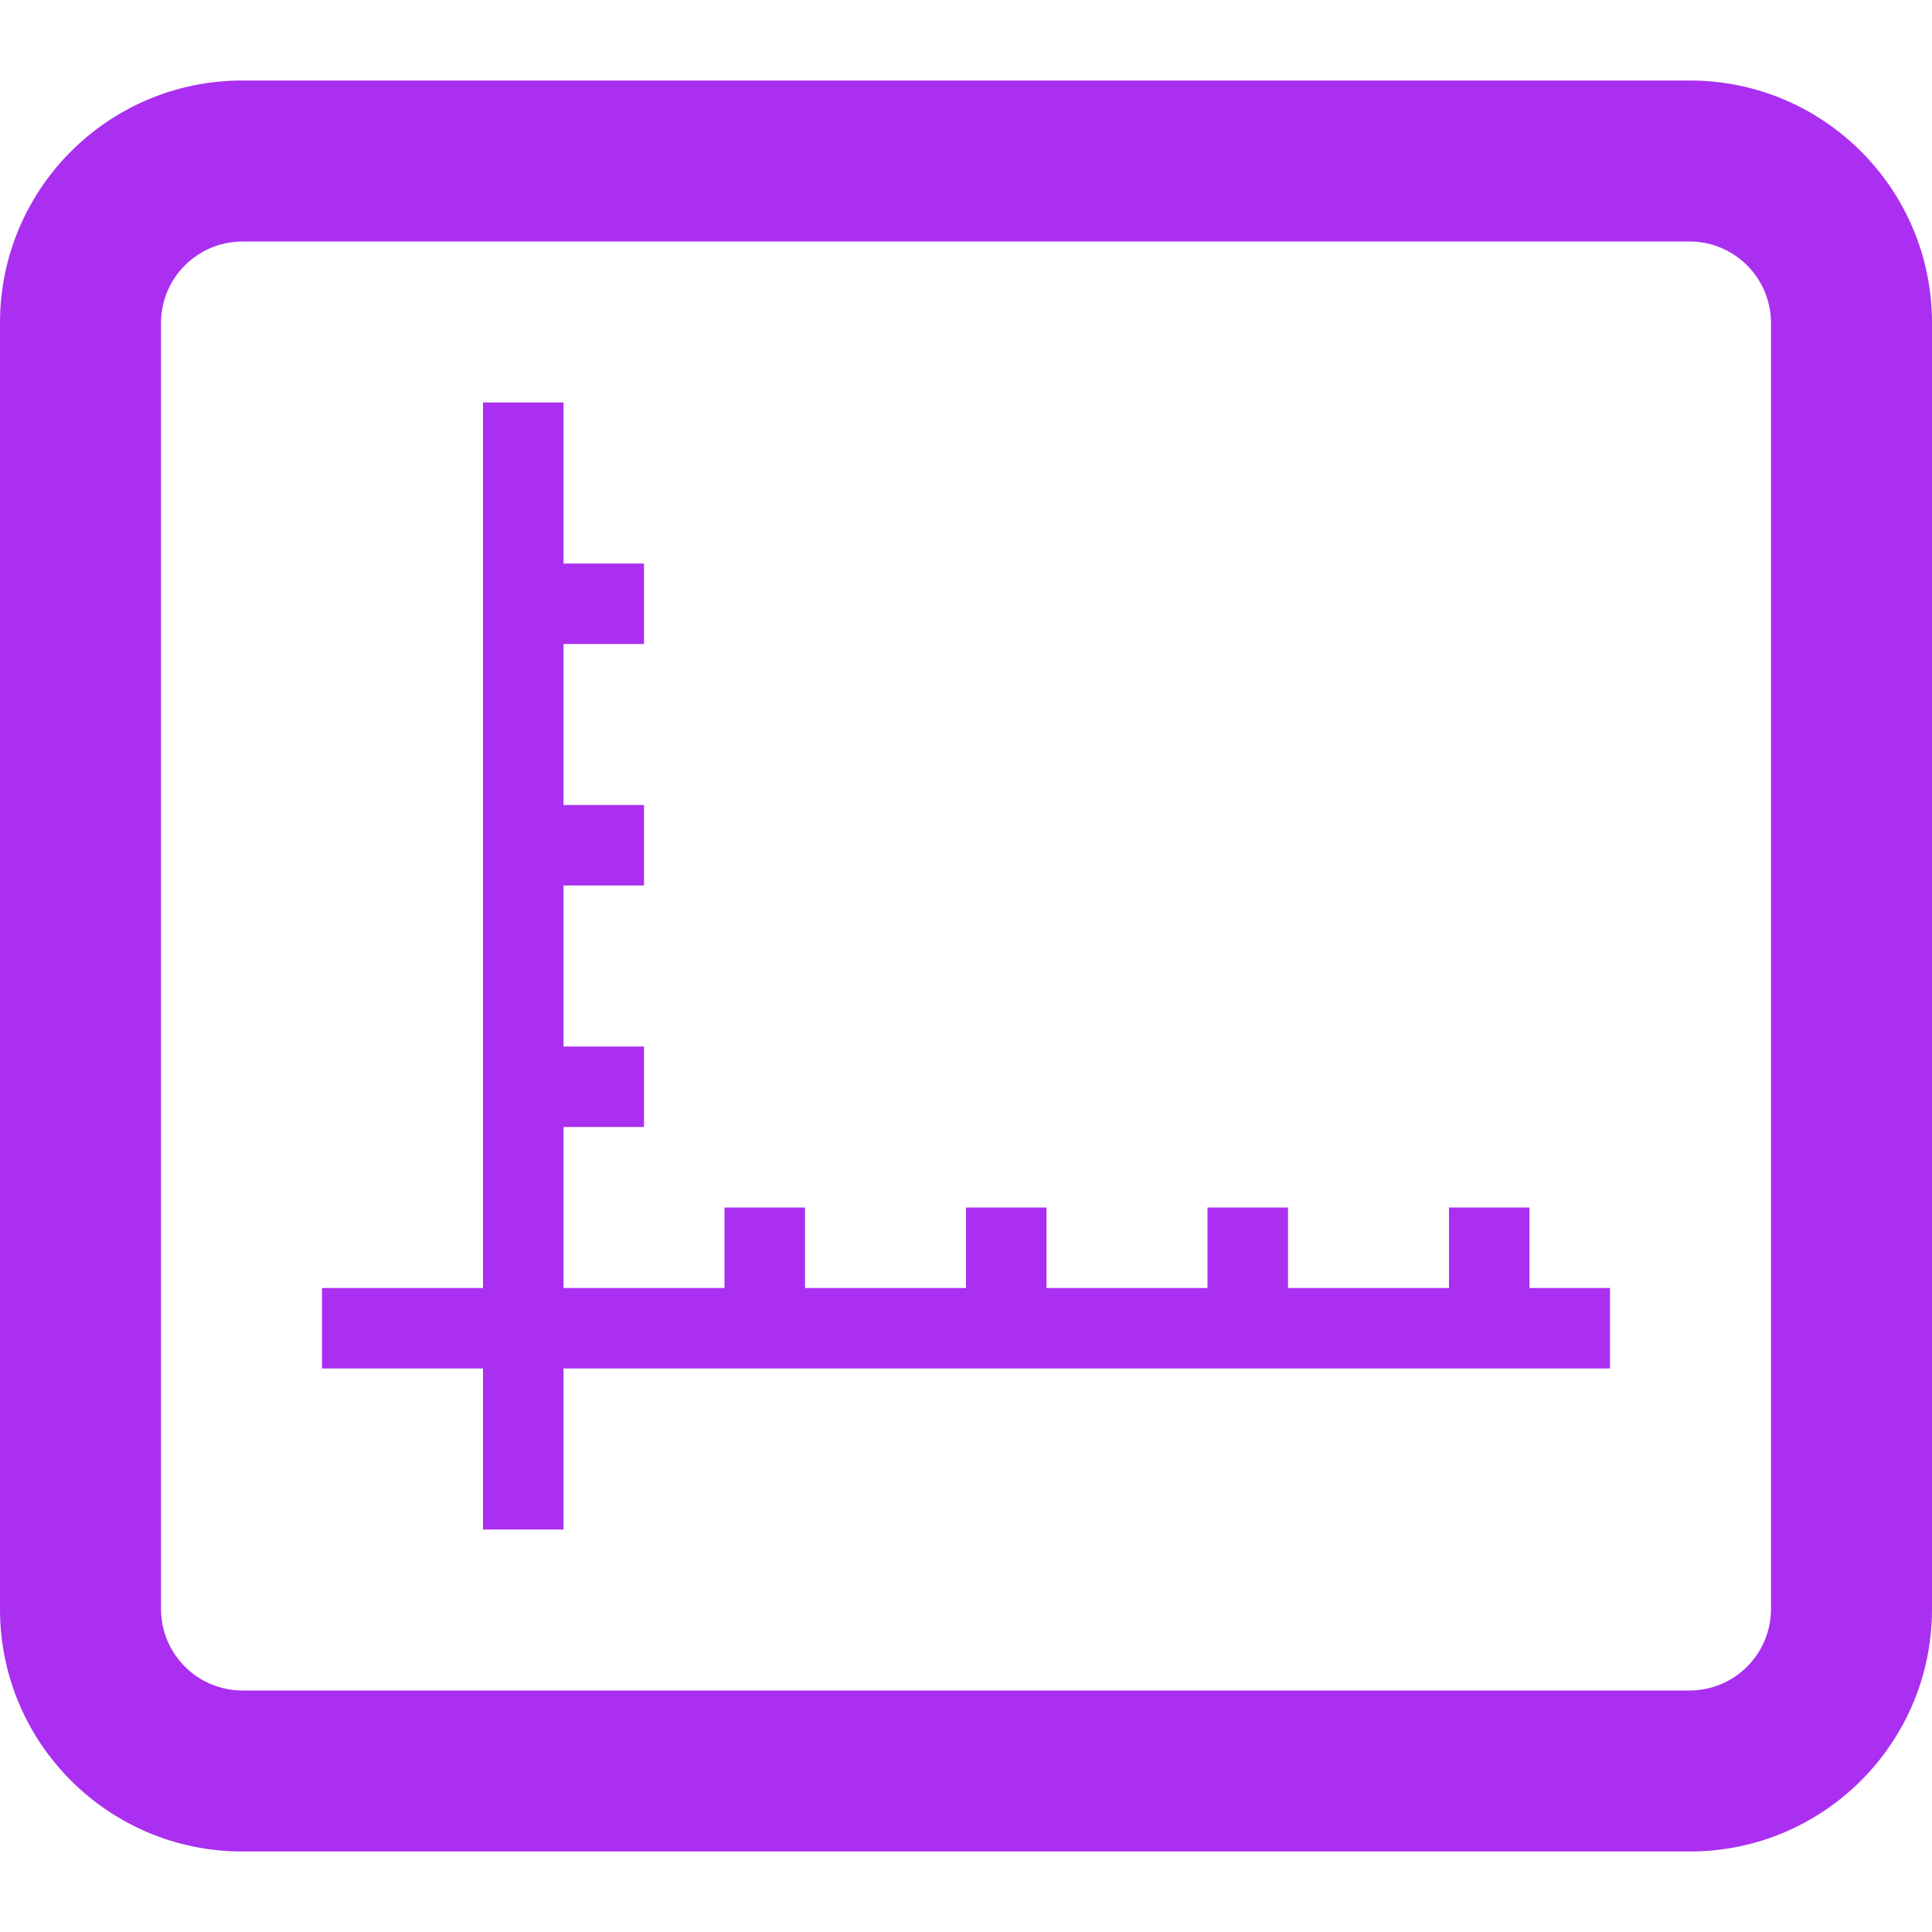
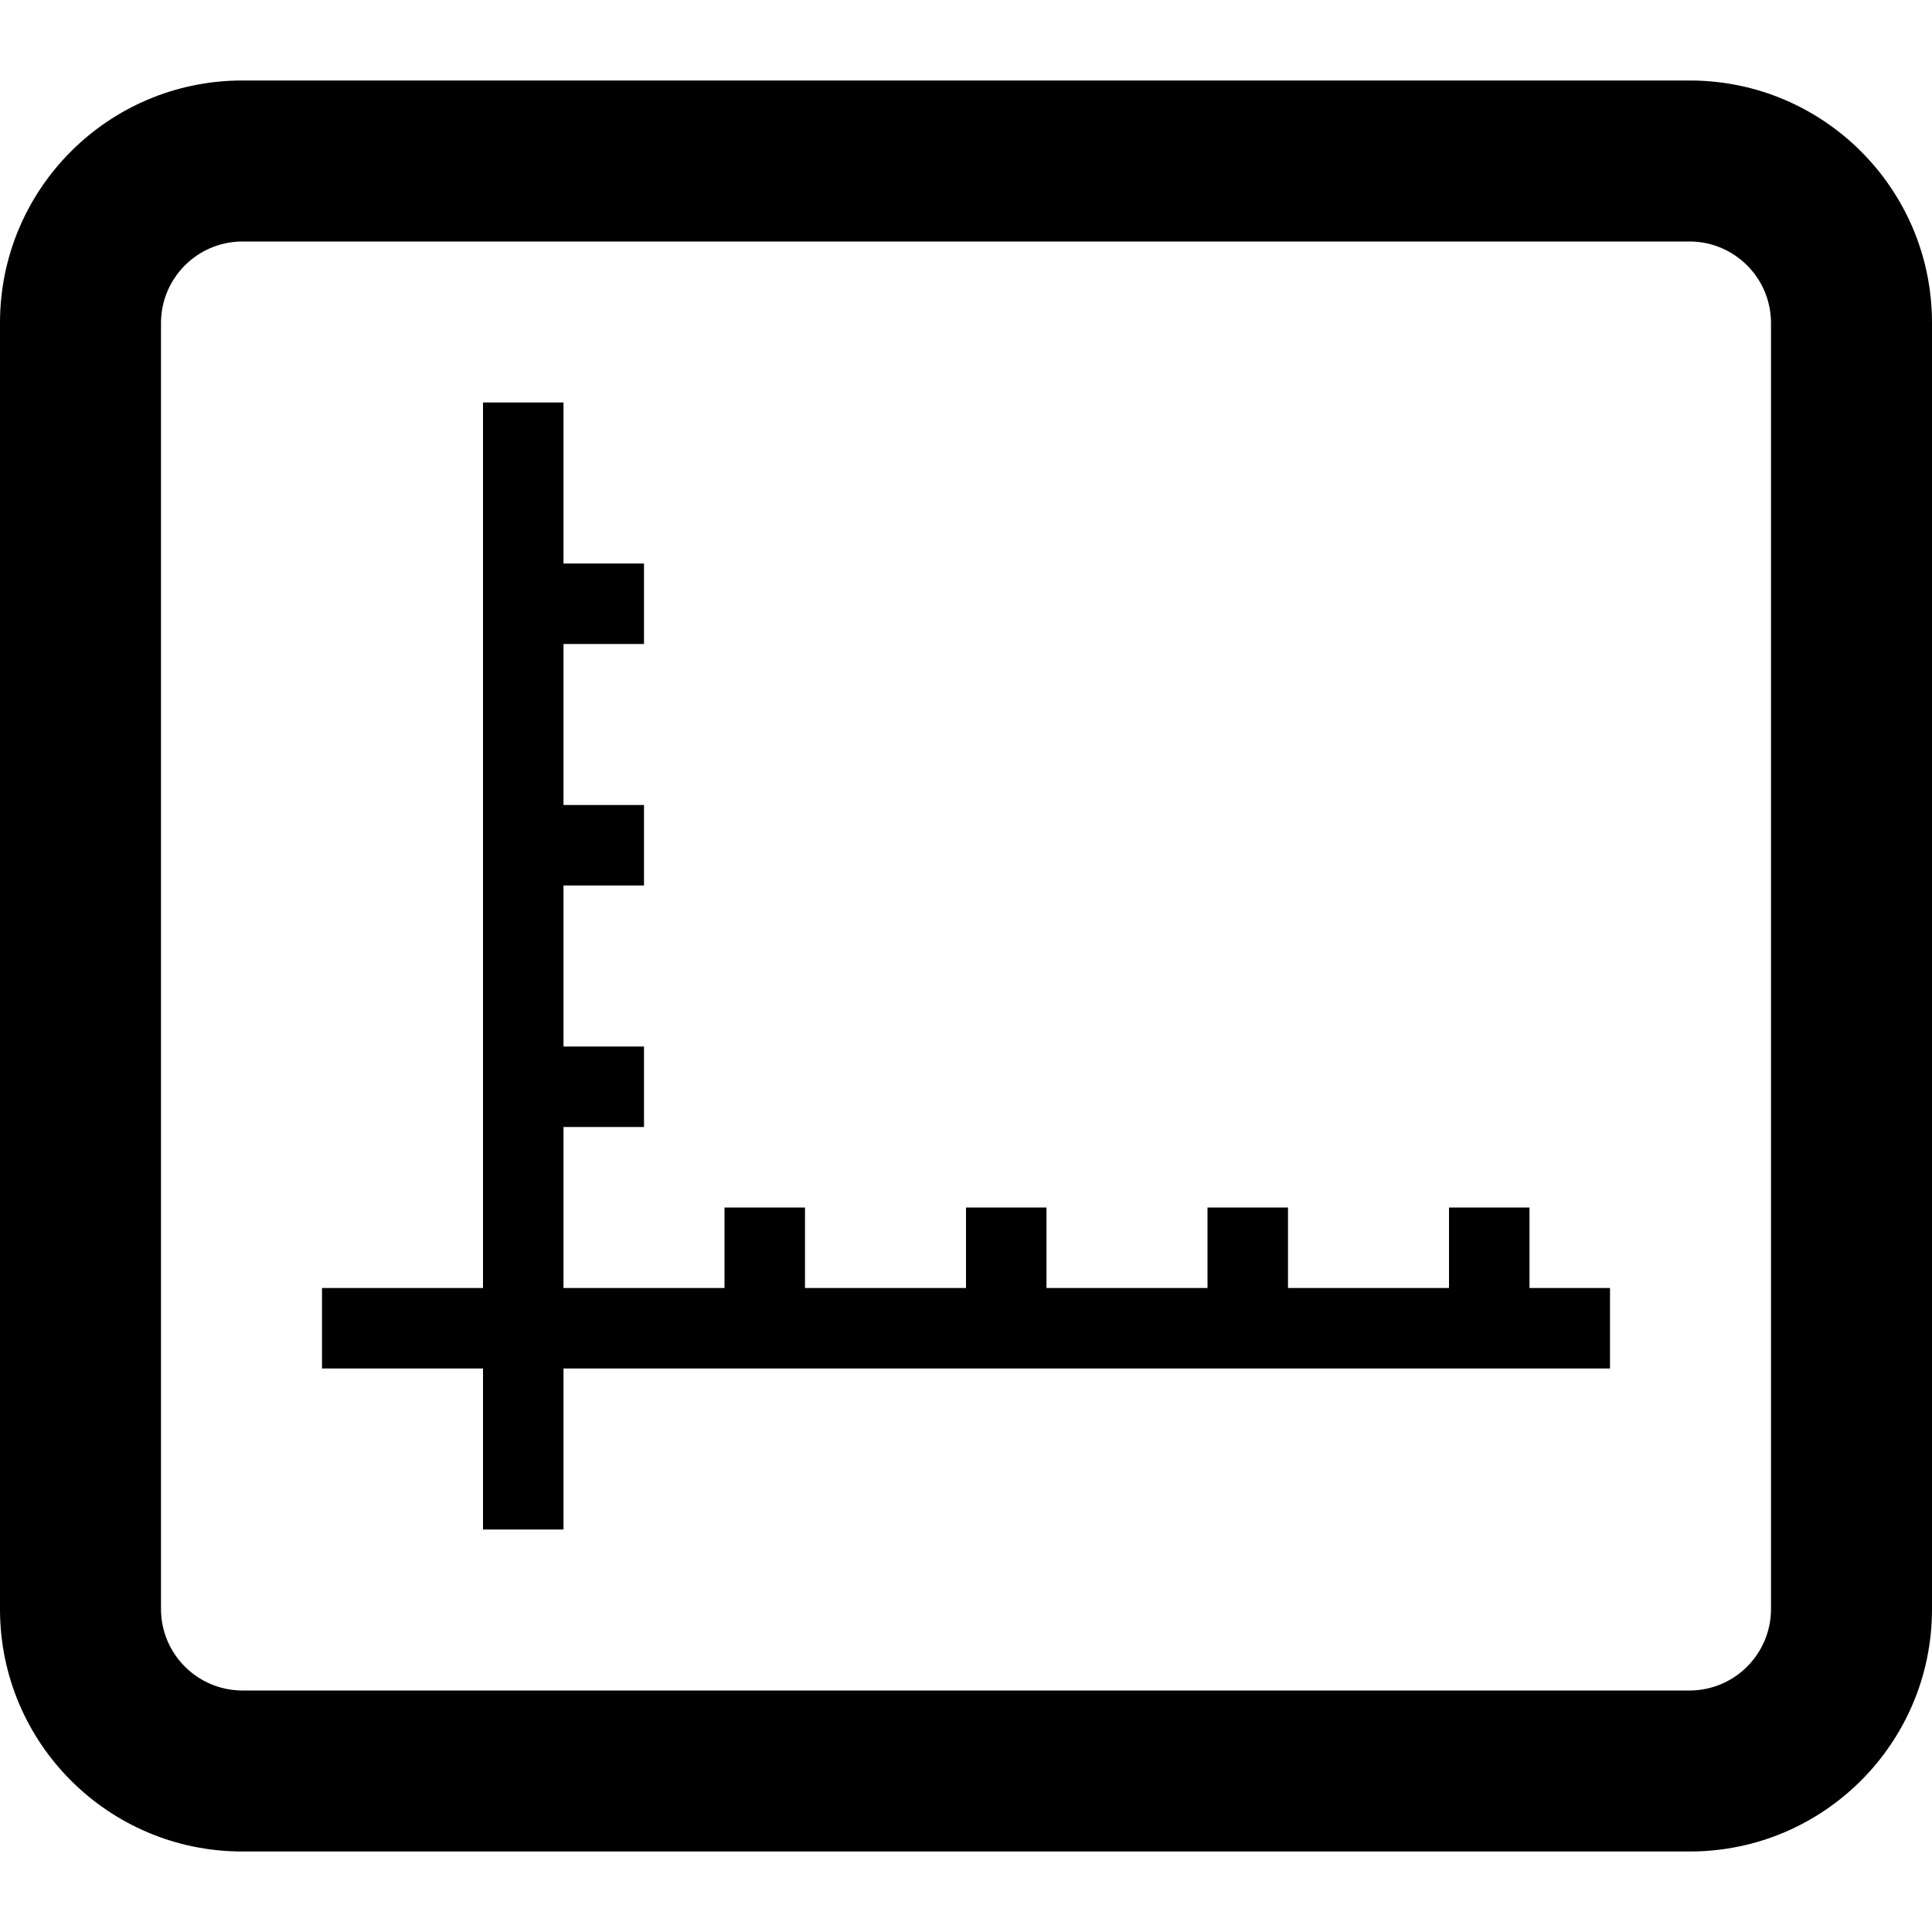
<svg xmlns="http://www.w3.org/2000/svg" width="18" height="18" viewBox="0 0 18 18">
-   <g fill="none" fill-rule="evenodd">
-     <path d="M0 0h18v18H0z" />
-     <path d="M14.25 12v-.75h-.75V12H12v-.75h-.75V12h-1.5v-.75H9V12H7.5v-.75h-.75V12h-1.5v-1.5H6v-.75h-.75v-1.5H6V7.5h-.75V6H6v-.75h-.75v-1.5H4.5V12H3v.75h1.5v1.5h.75v-1.5H15V12h-.75zM15.75.75H2.25A2.257 2.257 0 0 0 0 3v12a2.257 2.257 0 0 0 2.25 2.25h13.5A2.257 2.257 0 0 0 18 15V3A2.257 2.257 0 0 0 15.75.75zm0 1.5a.76.76 0 0 1 .75.75v12a.76.76 0 0 1-.75.75H2.25A.76.76 0 0 1 1.5 15V3a.76.76 0 0 1 .75-.75h13.5z" fill="#aa2ff0" />
+   <g fill-rule="evenodd">
+     <path d="M14.25 12v-.75h-.75V12H12v-.75h-.75V12h-1.5v-.75H9V12H7.5v-.75h-.75V12h-1.5v-1.5H6v-.75h-.75v-1.5H6V7.5h-.75V6H6v-.75h-.75v-1.5H4.5V12H3v.75h1.5v1.5h.75v-1.5H15V12h-.75zM15.75.75H2.25A2.257 2.257 0 0 0 0 3v12a2.257 2.257 0 0 0 2.25 2.25h13.5A2.257 2.257 0 0 0 18 15V3A2.257 2.257 0 0 0 15.75.75zm0 1.5a.76.76 0 0 1 .75.75v12a.76.76 0 0 1-.75.75H2.25A.76.76 0 0 1 1.5 15V3a.76.76 0 0 1 .75-.75h13.5z" />
  </g>
</svg>
